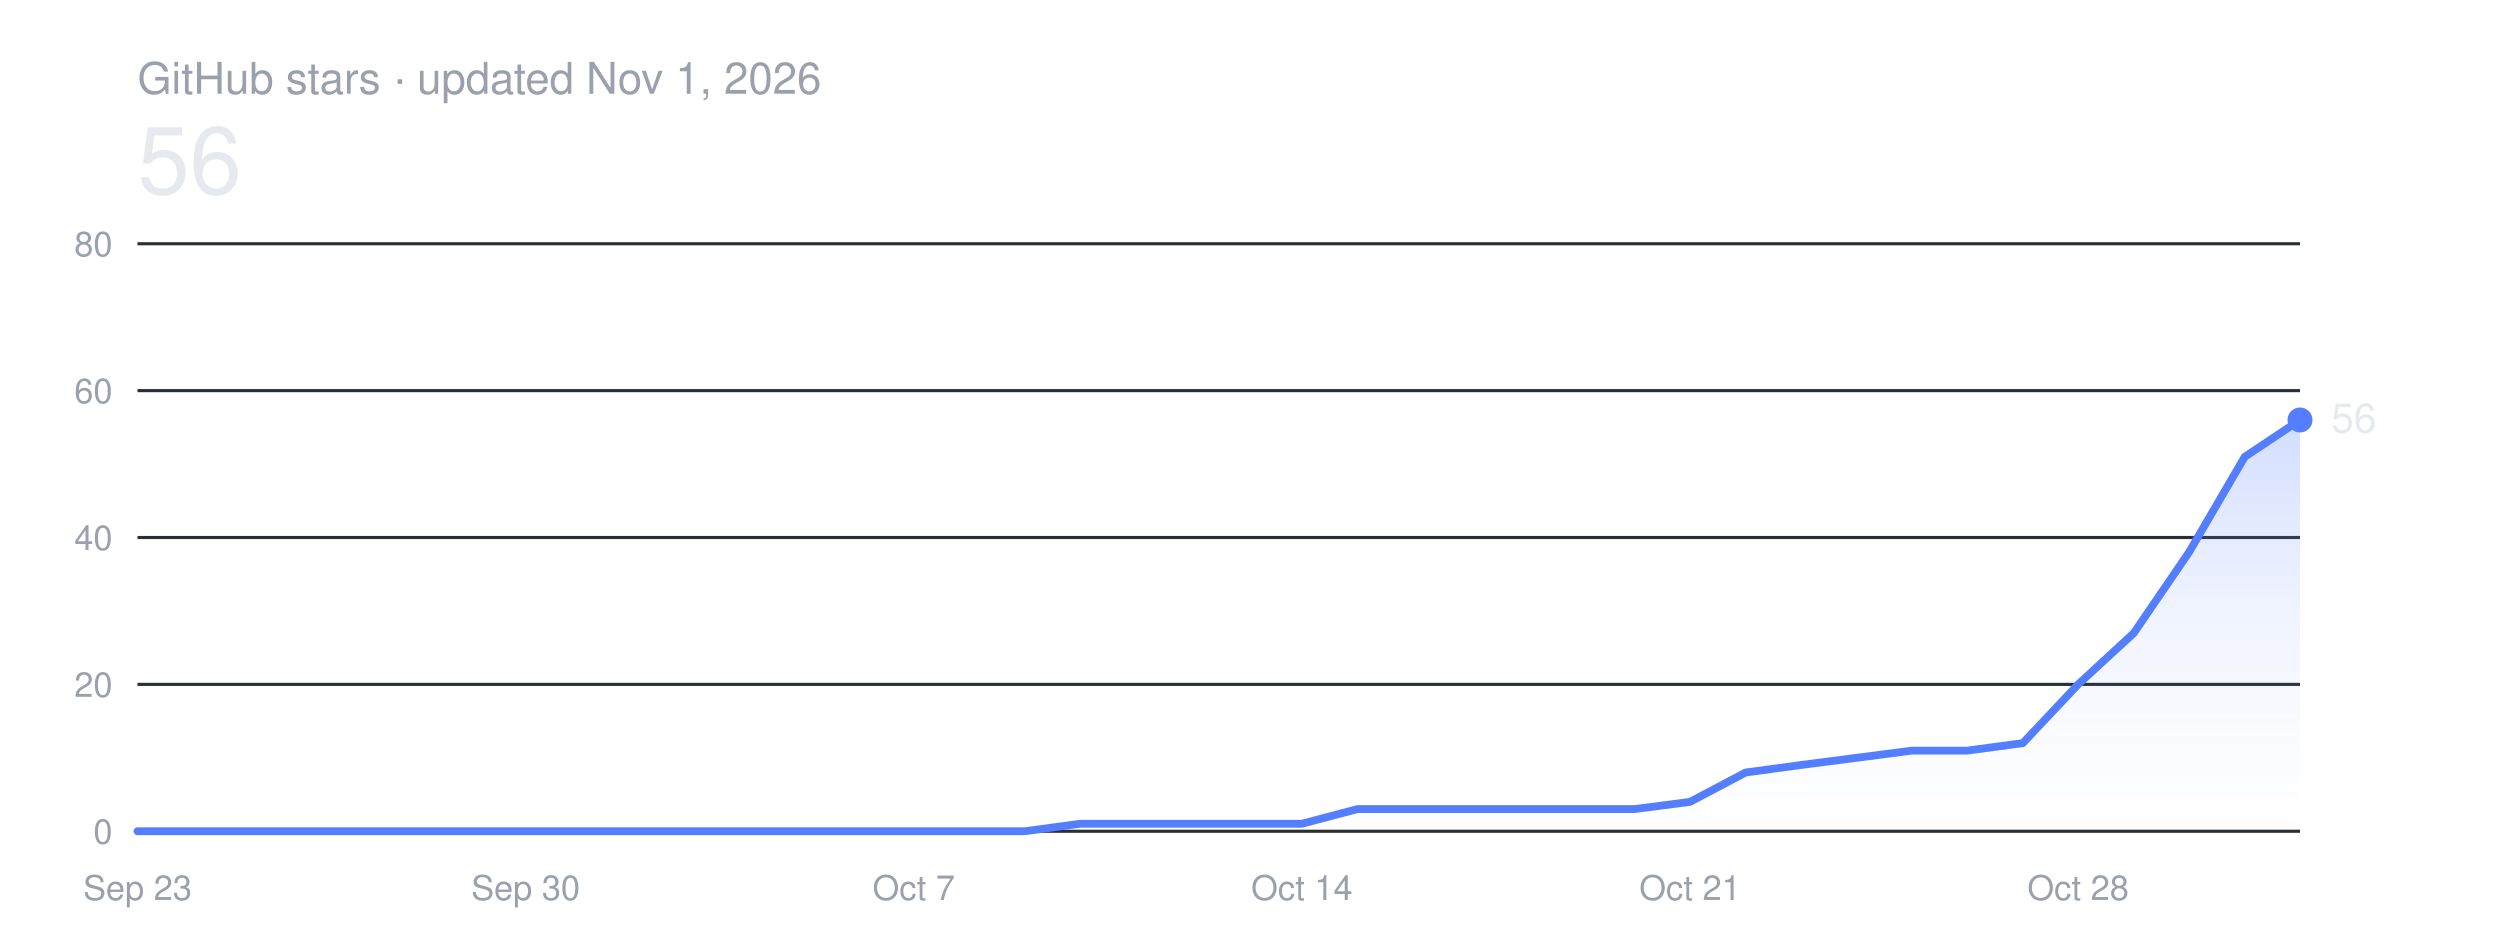
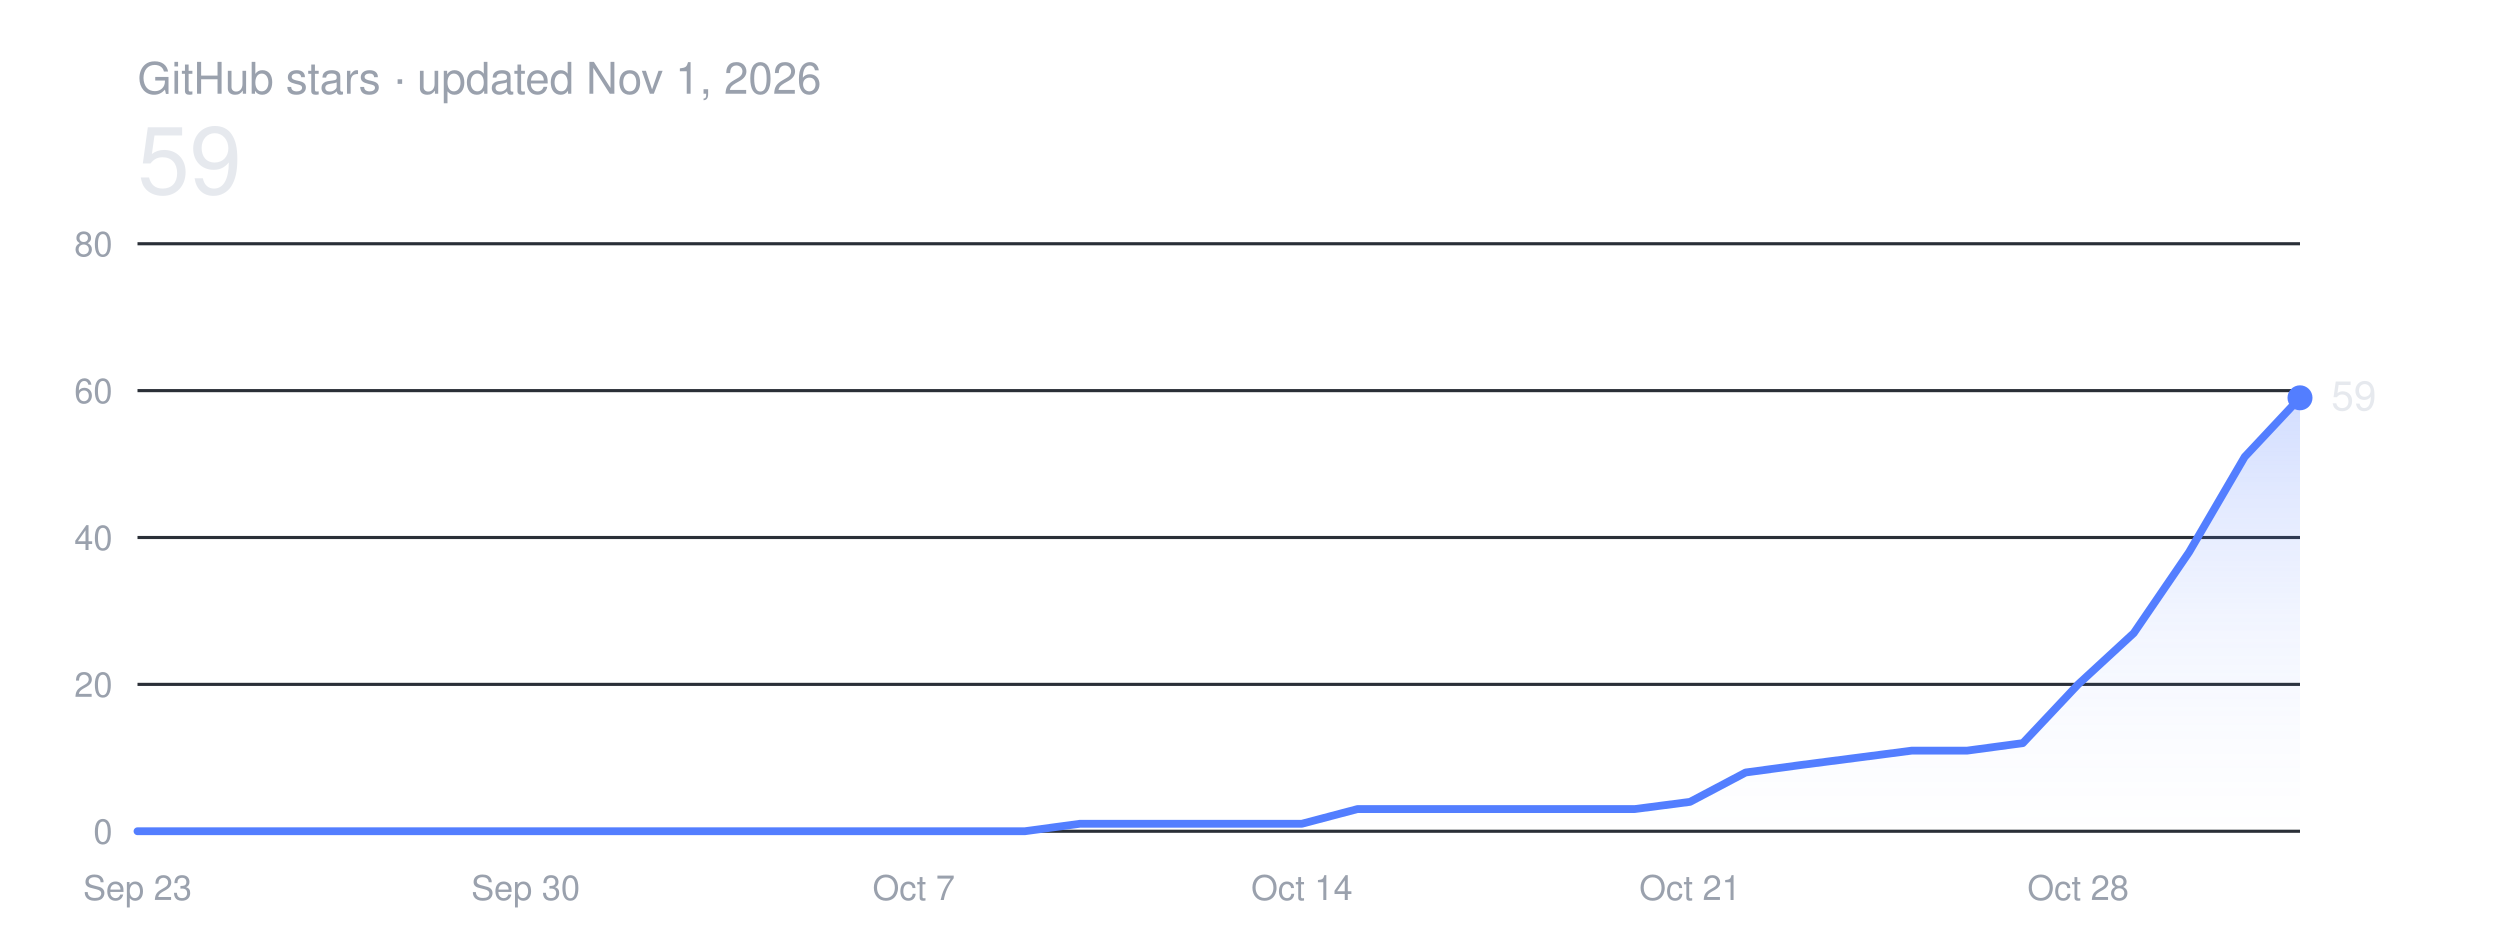
<svg xmlns="http://www.w3.org/2000/svg" width="800" height="300" viewBox="0 0 800 300" font-family="-apple-system, BlinkMacSystemFont, 'Segoe UI', Helvetica, Arial, sans-serif">
  <defs>
    <linearGradient id="a" x1="0" x2="0" y1="0" y2="1">
      <stop offset="0" stop-color="#537eff" stop-opacity="0.26" />
      <stop offset="0.25" stop-color="#537eff" stop-opacity="0.16" />
      <stop offset="0.5" stop-color="#537eff" stop-opacity="0.08" />
      <stop offset="0.75" stop-color="#537eff" stop-opacity="0.03" />
      <stop offset="1" stop-color="#537eff" stop-opacity="0" />
    </linearGradient>
  </defs>
  <text x="44" y="30" font-size="14" fill="#9aa1ad">GitHub stars · updated Nov 1, 2026</text>
-   <text x="44" y="62" font-size="30" font-weight="300" fill="#e6e9ee">56</text>
+   <text x="44" y="62" font-size="30" font-weight="300" fill="#e6e9ee">59</text>
  <line x1="44" x2="736" y1="266.0" y2="266.0" stroke="#2a2f37" stroke-width="1" />
  <text x="36" y="270.0" font-size="11" fill="#9aa1ad" text-anchor="end">0</text>
  <line x1="44" x2="736" y1="219.0" y2="219.0" stroke="#2a2f37" stroke-width="1" />
  <text x="36" y="223.0" font-size="11" fill="#9aa1ad" text-anchor="end">20</text>
  <line x1="44" x2="736" y1="172.0" y2="172.0" stroke="#2a2f37" stroke-width="1" />
  <text x="36" y="176.0" font-size="11" fill="#9aa1ad" text-anchor="end">40</text>
  <line x1="44" x2="736" y1="125.0" y2="125.0" stroke="#2a2f37" stroke-width="1" />
  <text x="36" y="129.0" font-size="11" fill="#9aa1ad" text-anchor="end">60</text>
  <line x1="44" x2="736" y1="78.0" y2="78.0" stroke="#2a2f37" stroke-width="1" />
  <text x="36" y="82.0" font-size="11" fill="#9aa1ad" text-anchor="end">80</text>
  <text x="44.0" y="288" font-size="11" fill="#9aa1ad" text-anchor="middle">Sep 23</text>
  <text x="168.2" y="288" font-size="11" fill="#9aa1ad" text-anchor="middle">Sep 30</text>
  <text x="292.4" y="288" font-size="11" fill="#9aa1ad" text-anchor="middle">Oct 7</text>
  <text x="416.6" y="288" font-size="11" fill="#9aa1ad" text-anchor="middle">Oct 14</text>
  <text x="540.8" y="288" font-size="11" fill="#9aa1ad" text-anchor="middle">Oct 21</text>
  <text x="665.0" y="288" font-size="11" fill="#9aa1ad" text-anchor="middle">Oct 28</text>
-   <polygon points="44,266.0 44.0,266.0 61.7,266.0 79.5,266.0 97.2,266.0 115.0,266.0 132.7,266.0 150.5,266.0 168.2,266.0 185.9,266.0 203.7,266.0 221.4,266.0 239.2,266.0 256.9,266.0 274.7,266.0 292.4,266.0 310.2,266.0 327.9,266.0 345.6,263.6 363.4,263.6 381.1,263.6 398.9,263.6 416.6,263.6 434.4,258.9 452.1,258.9 469.8,258.9 487.6,258.9 505.3,258.9 523.1,258.9 540.8,256.6 558.6,247.2 576.3,244.8 594.1,242.5 611.8,240.2 629.5,240.2 647.3,237.8 665.0,219.0 682.8,202.6 700.5,176.7 718.3,146.2 736.0,134.4 736.0,266.0" fill="url(#a)" />
-   <polyline points="44.0,266.0 61.7,266.0 79.5,266.0 97.2,266.0 115.0,266.0 132.7,266.0 150.5,266.0 168.2,266.0 185.9,266.0 203.7,266.0 221.4,266.0 239.2,266.0 256.9,266.0 274.7,266.0 292.4,266.0 310.2,266.0 327.9,266.0 345.6,263.6 363.4,263.6 381.1,263.6 398.9,263.6 416.6,263.6 434.4,258.9 452.1,258.9 469.8,258.9 487.6,258.9 505.3,258.9 523.1,258.9 540.8,256.6 558.6,247.2 576.3,244.8 594.1,242.5 611.8,240.2 629.5,240.2 647.3,237.8 665.0,219.0 682.8,202.6 700.5,176.7 718.3,146.2 736.0,134.4" fill="none" stroke="#537eff" stroke-width="2.5" stroke-linejoin="round" stroke-linecap="round" />
-   <circle cx="736.0" cy="134.4" r="4" fill="#537eff" />
-   <text x="746.0" y="138.4" font-size="13" fill="#e6e9ee">56</text>
+   <polygon points="44,266.0 44.0,266.0 61.7,266.0 79.5,266.0 97.2,266.0 115.0,266.0 132.7,266.0 150.5,266.0 168.2,266.0 185.9,266.0 203.7,266.0 221.4,266.0 239.2,266.0 256.9,266.0 274.7,266.0 292.4,266.0 310.2,266.0 327.9,266.0 345.6,263.6 363.4,263.6 381.1,263.6 398.9,263.6 416.6,263.6 434.4,258.9 452.1,258.9 469.8,258.9 487.6,258.9 505.3,258.9 523.1,258.9 540.8,256.6 558.6,247.2 576.3,244.8 594.1,242.5 611.8,240.2 629.5,240.2 647.3,237.8 665.0,219.0 682.8,202.6 700.5,176.7 718.3,146.2 736.0,127.3 736.0,266.0" fill="url(#a)" />
+   <polyline points="44.0,266.0 61.7,266.0 79.5,266.0 97.2,266.0 115.0,266.0 132.7,266.0 150.5,266.0 168.2,266.0 185.9,266.0 203.7,266.0 221.4,266.0 239.2,266.0 256.9,266.0 274.7,266.0 292.4,266.0 310.2,266.0 327.9,266.0 345.6,263.6 363.4,263.6 381.1,263.6 398.9,263.6 416.6,263.6 434.4,258.9 452.1,258.9 469.8,258.9 487.6,258.9 505.3,258.9 523.1,258.9 540.8,256.6 558.6,247.2 576.3,244.8 594.1,242.5 611.8,240.2 629.5,240.2 647.3,237.8 665.0,219.0 682.8,202.6 700.5,176.7 718.3,146.2 736.0,127.3" fill="none" stroke="#537eff" stroke-width="2.5" stroke-linejoin="round" stroke-linecap="round" />
+   <circle cx="736.0" cy="127.3" r="4" fill="#537eff" />
+   <text x="746.0" y="131.3" font-size="13" fill="#e6e9ee">59</text>
</svg>
